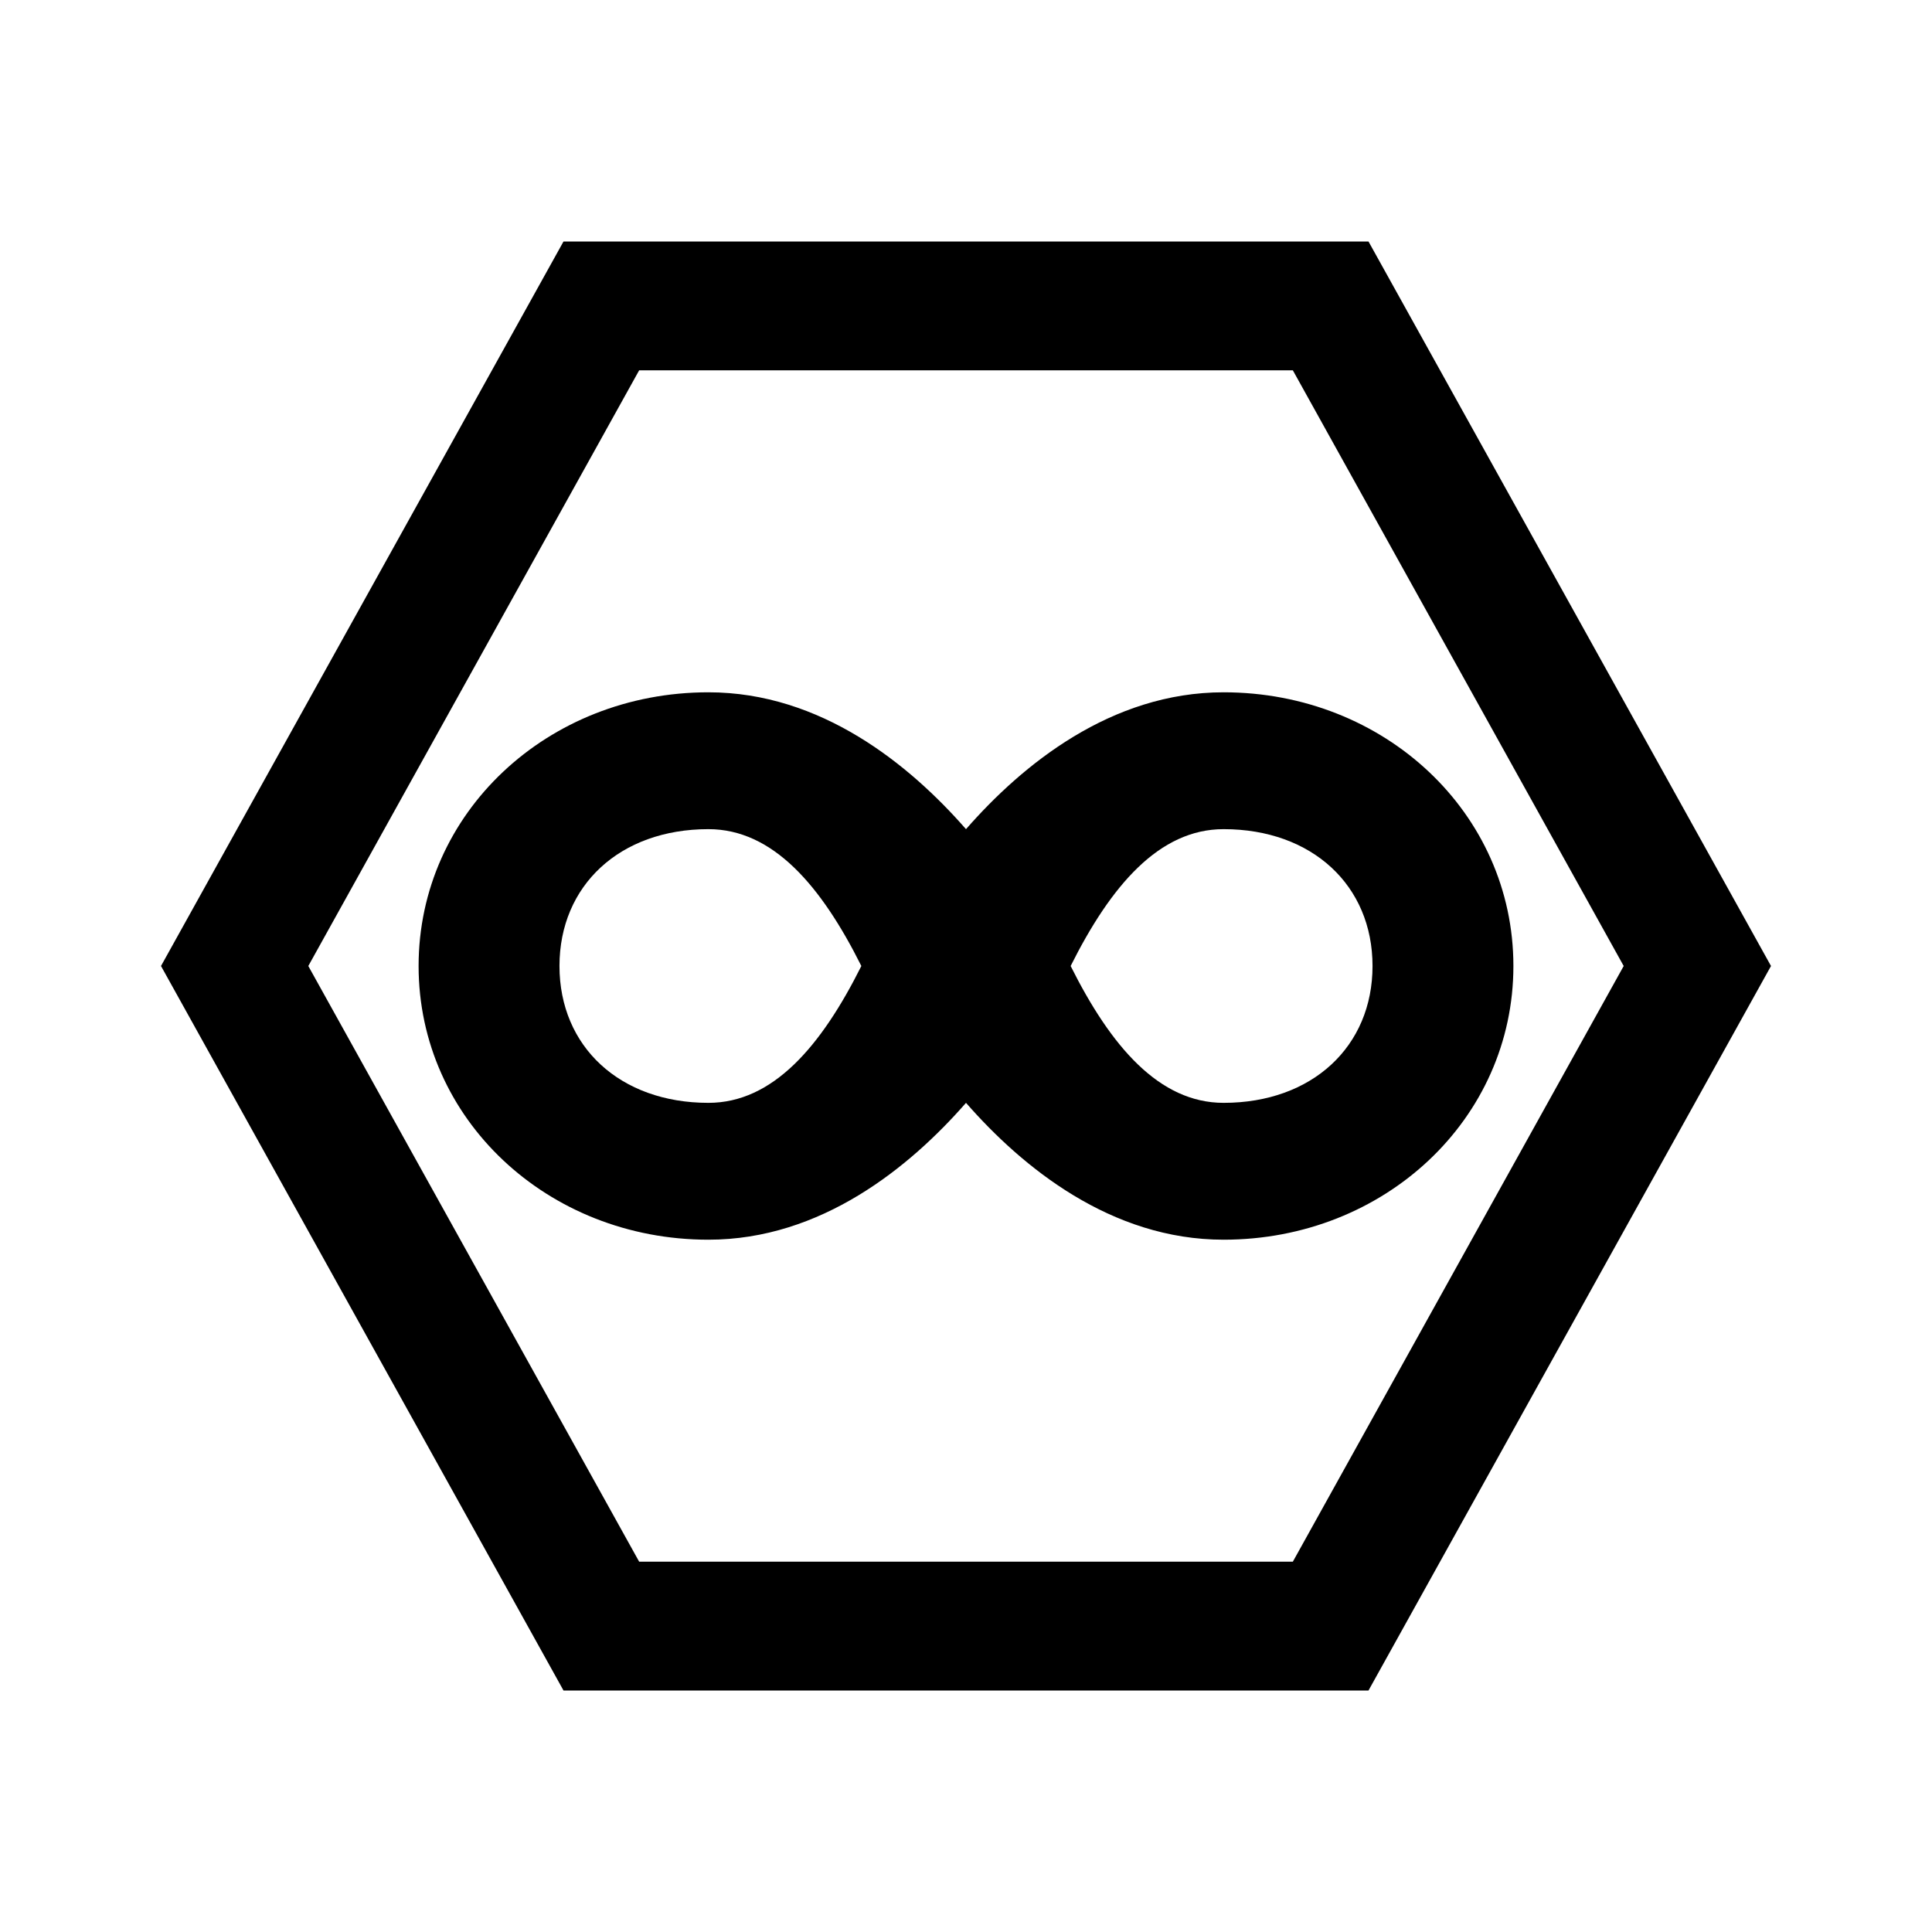
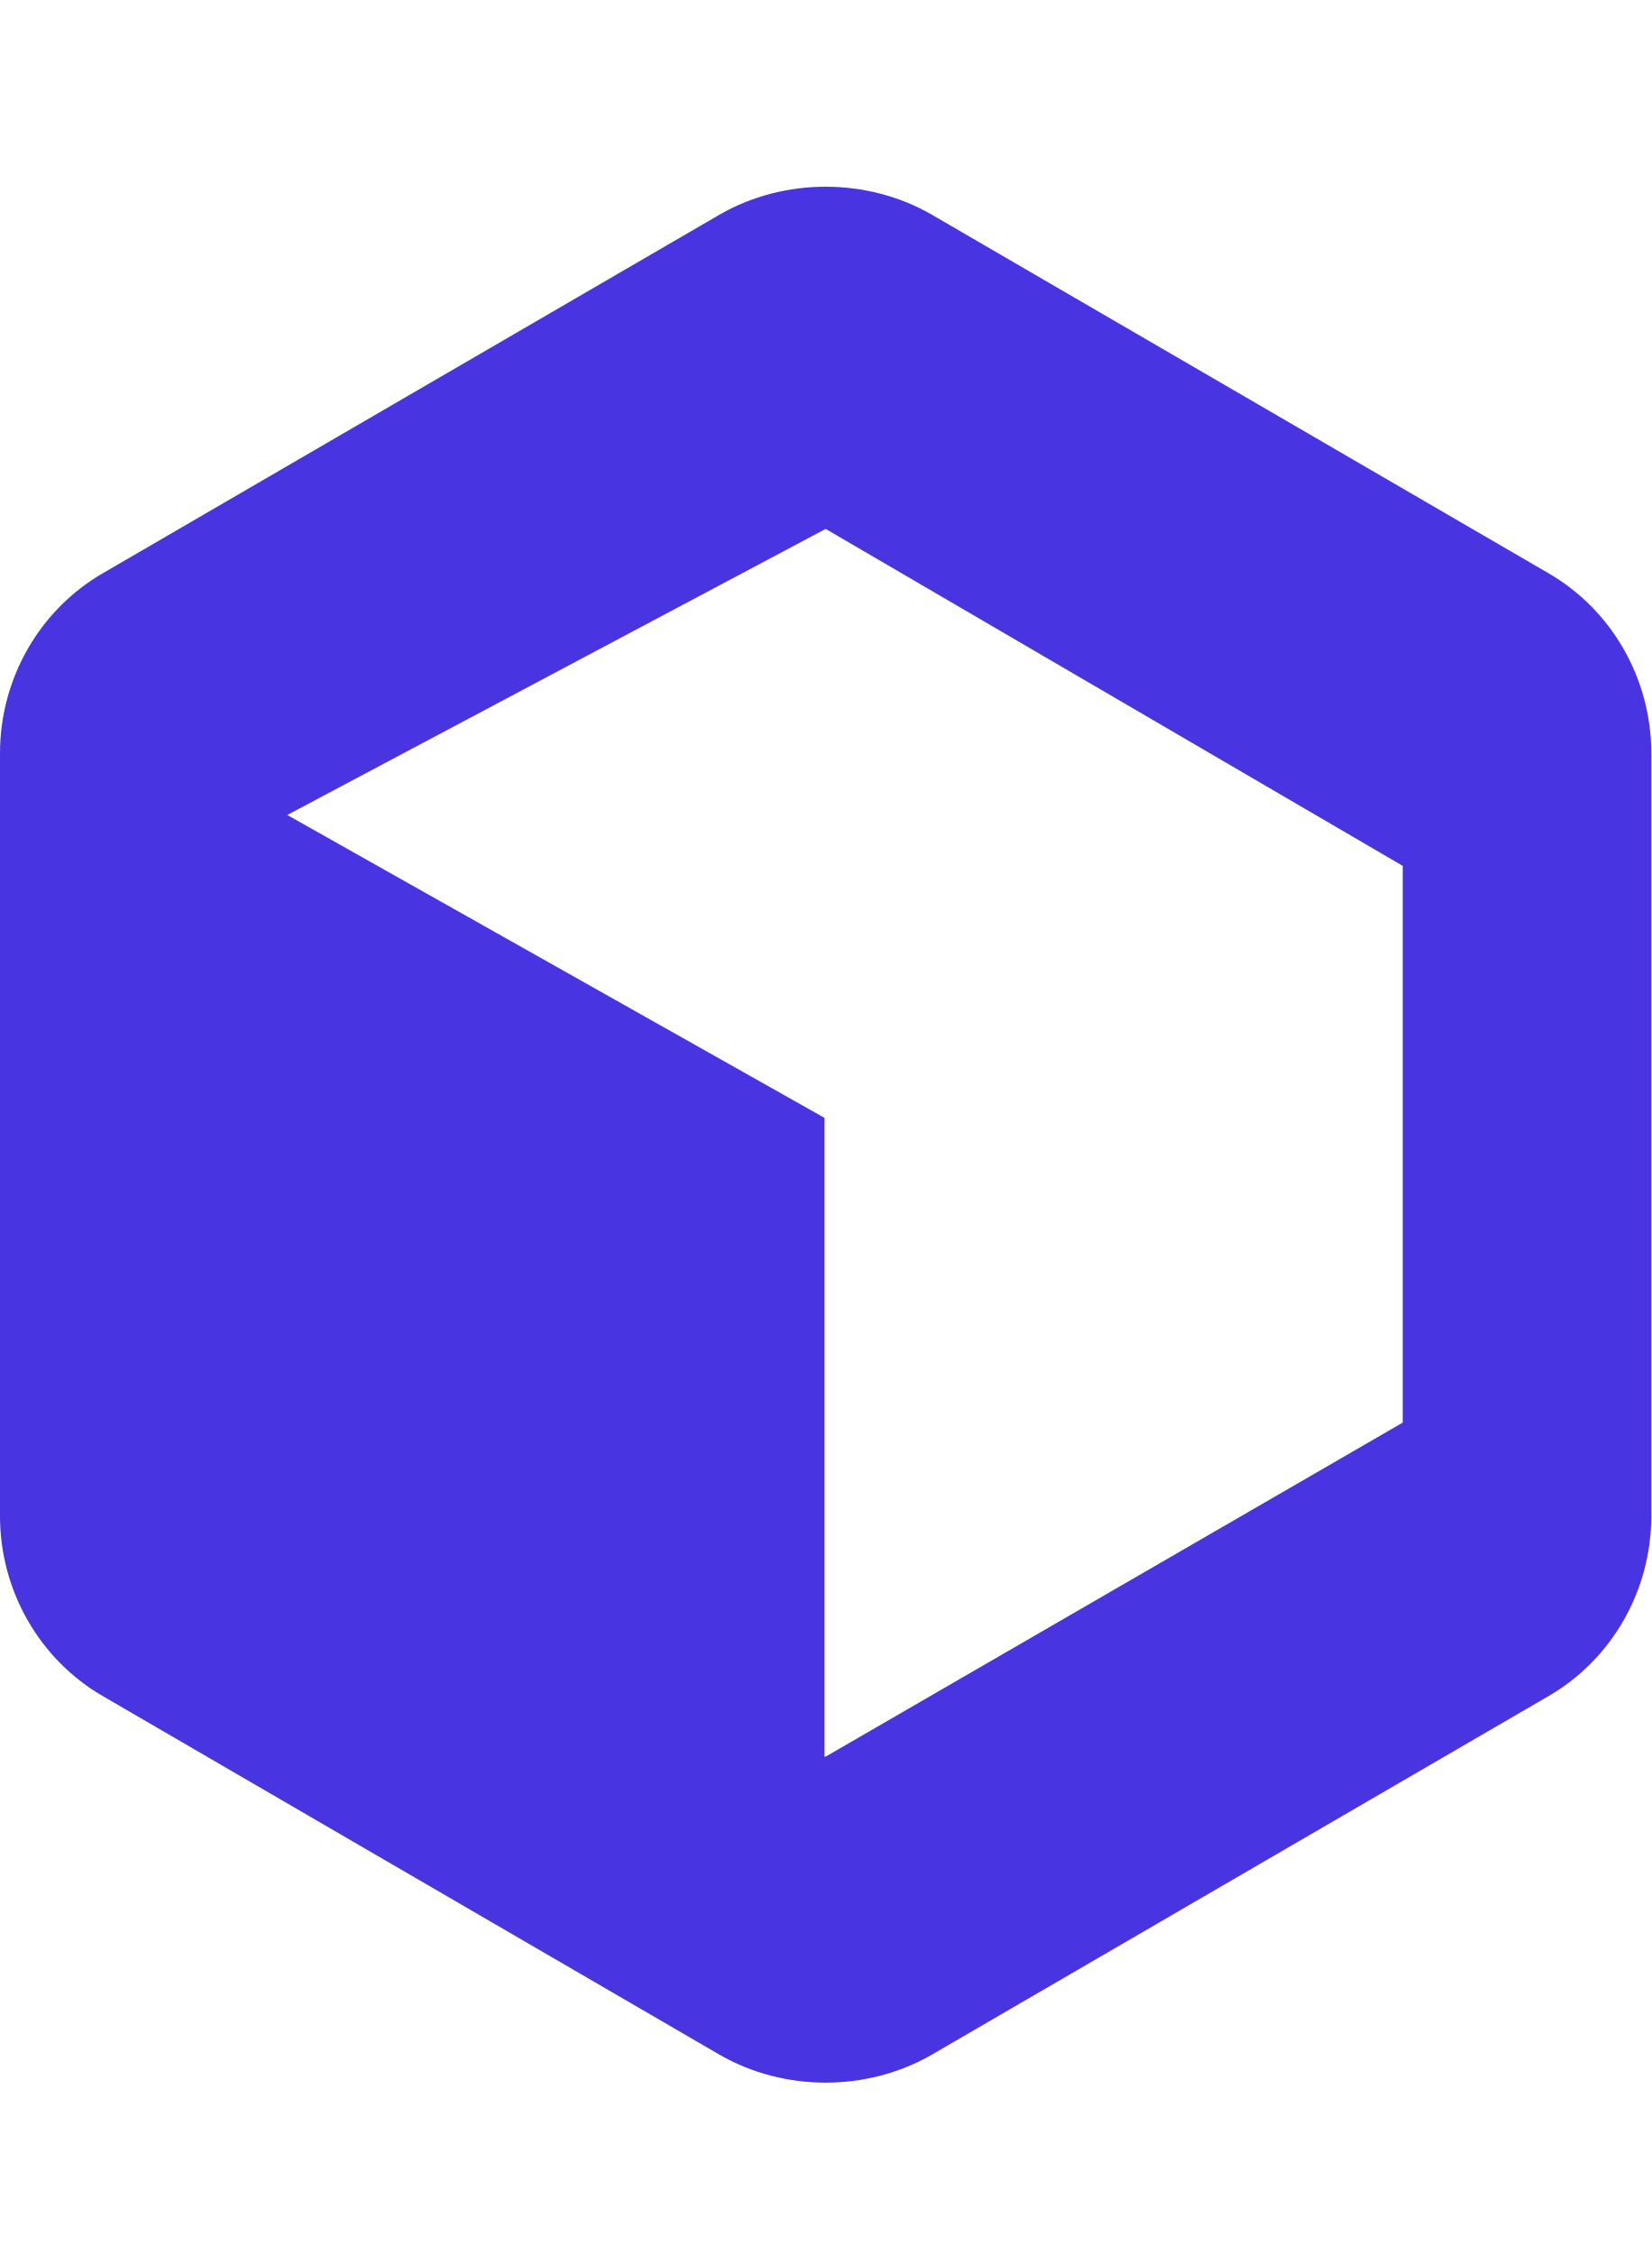
- <svg xmlns="http://www.w3.org/2000/svg" width="24" height="24" viewBox="0 0 24 24" fill="none">
-   <path d="M2 12L7 3L17 3L22 12L17 21L7 21ZM3.83 12L7.94 4.6L16.06 4.6L20.17 12L16.06 19.4L7.94 19.4ZM15.2 8.6C13.8 8.6 12.7 9.5 12 10.3C11.3 9.5 10.2 8.6 8.8 8.6C6.8 8.6 5.2 10.1 5.2 12C5.2 13.9 6.8 15.4 8.8 15.4C10.2 15.4 11.3 14.5 12 13.7C12.7 14.5 13.8 15.4 15.2 15.4C17.2 15.4 18.8 13.9 18.8 12C18.8 10.1 17.2 8.6 15.2 8.6ZM8.8 13.7C7.7 13.7 6.95 13 6.95 12C6.95 11 7.7 10.3 8.8 10.3C9.6 10.3 10.2 11 10.7 12C10.2 13 9.6 13.7 8.8 13.7ZM15.2 13.7C14.4 13.7 13.8 13 13.3 12C13.8 11 14.4 10.3 15.2 10.3C16.3 10.3 17.05 11 17.05 12C17.05 13 16.3 13.7 15.2 13.7Z" fill="#000" fill-rule="evenodd" />
+ <svg xmlns="http://www.w3.org/2000/svg" width="115" height="157" viewBox="0 0 115 157" fill="none">
+   <path fill-rule="evenodd" clip-rule="evenodd" d="M57.5 13C54.937 13 52.375 13.644 50.132 14.932L7.208 39.883C2.723 42.459 0 47.288 0 52.439V105.561C0 110.712 2.723 115.541 7.208 118.117L50.132 143.068C52.375 144.356 54.937 145 57.5 145C60.063 145 62.625 144.356 64.868 143.068L107.792 118.117C112.277 115.541 115 110.712 115 105.561V52.439C115 47.288 112.277 42.459 107.792 39.883L64.868 14.932C62.625 13.644 60.063 13 57.5 13ZM57.5 36.824L20.006 56.742L57.42 77.829V122.302H57.5L97.69 99.046V60.285L57.5 36.824Z" fill="#4934E1" />
</svg>
